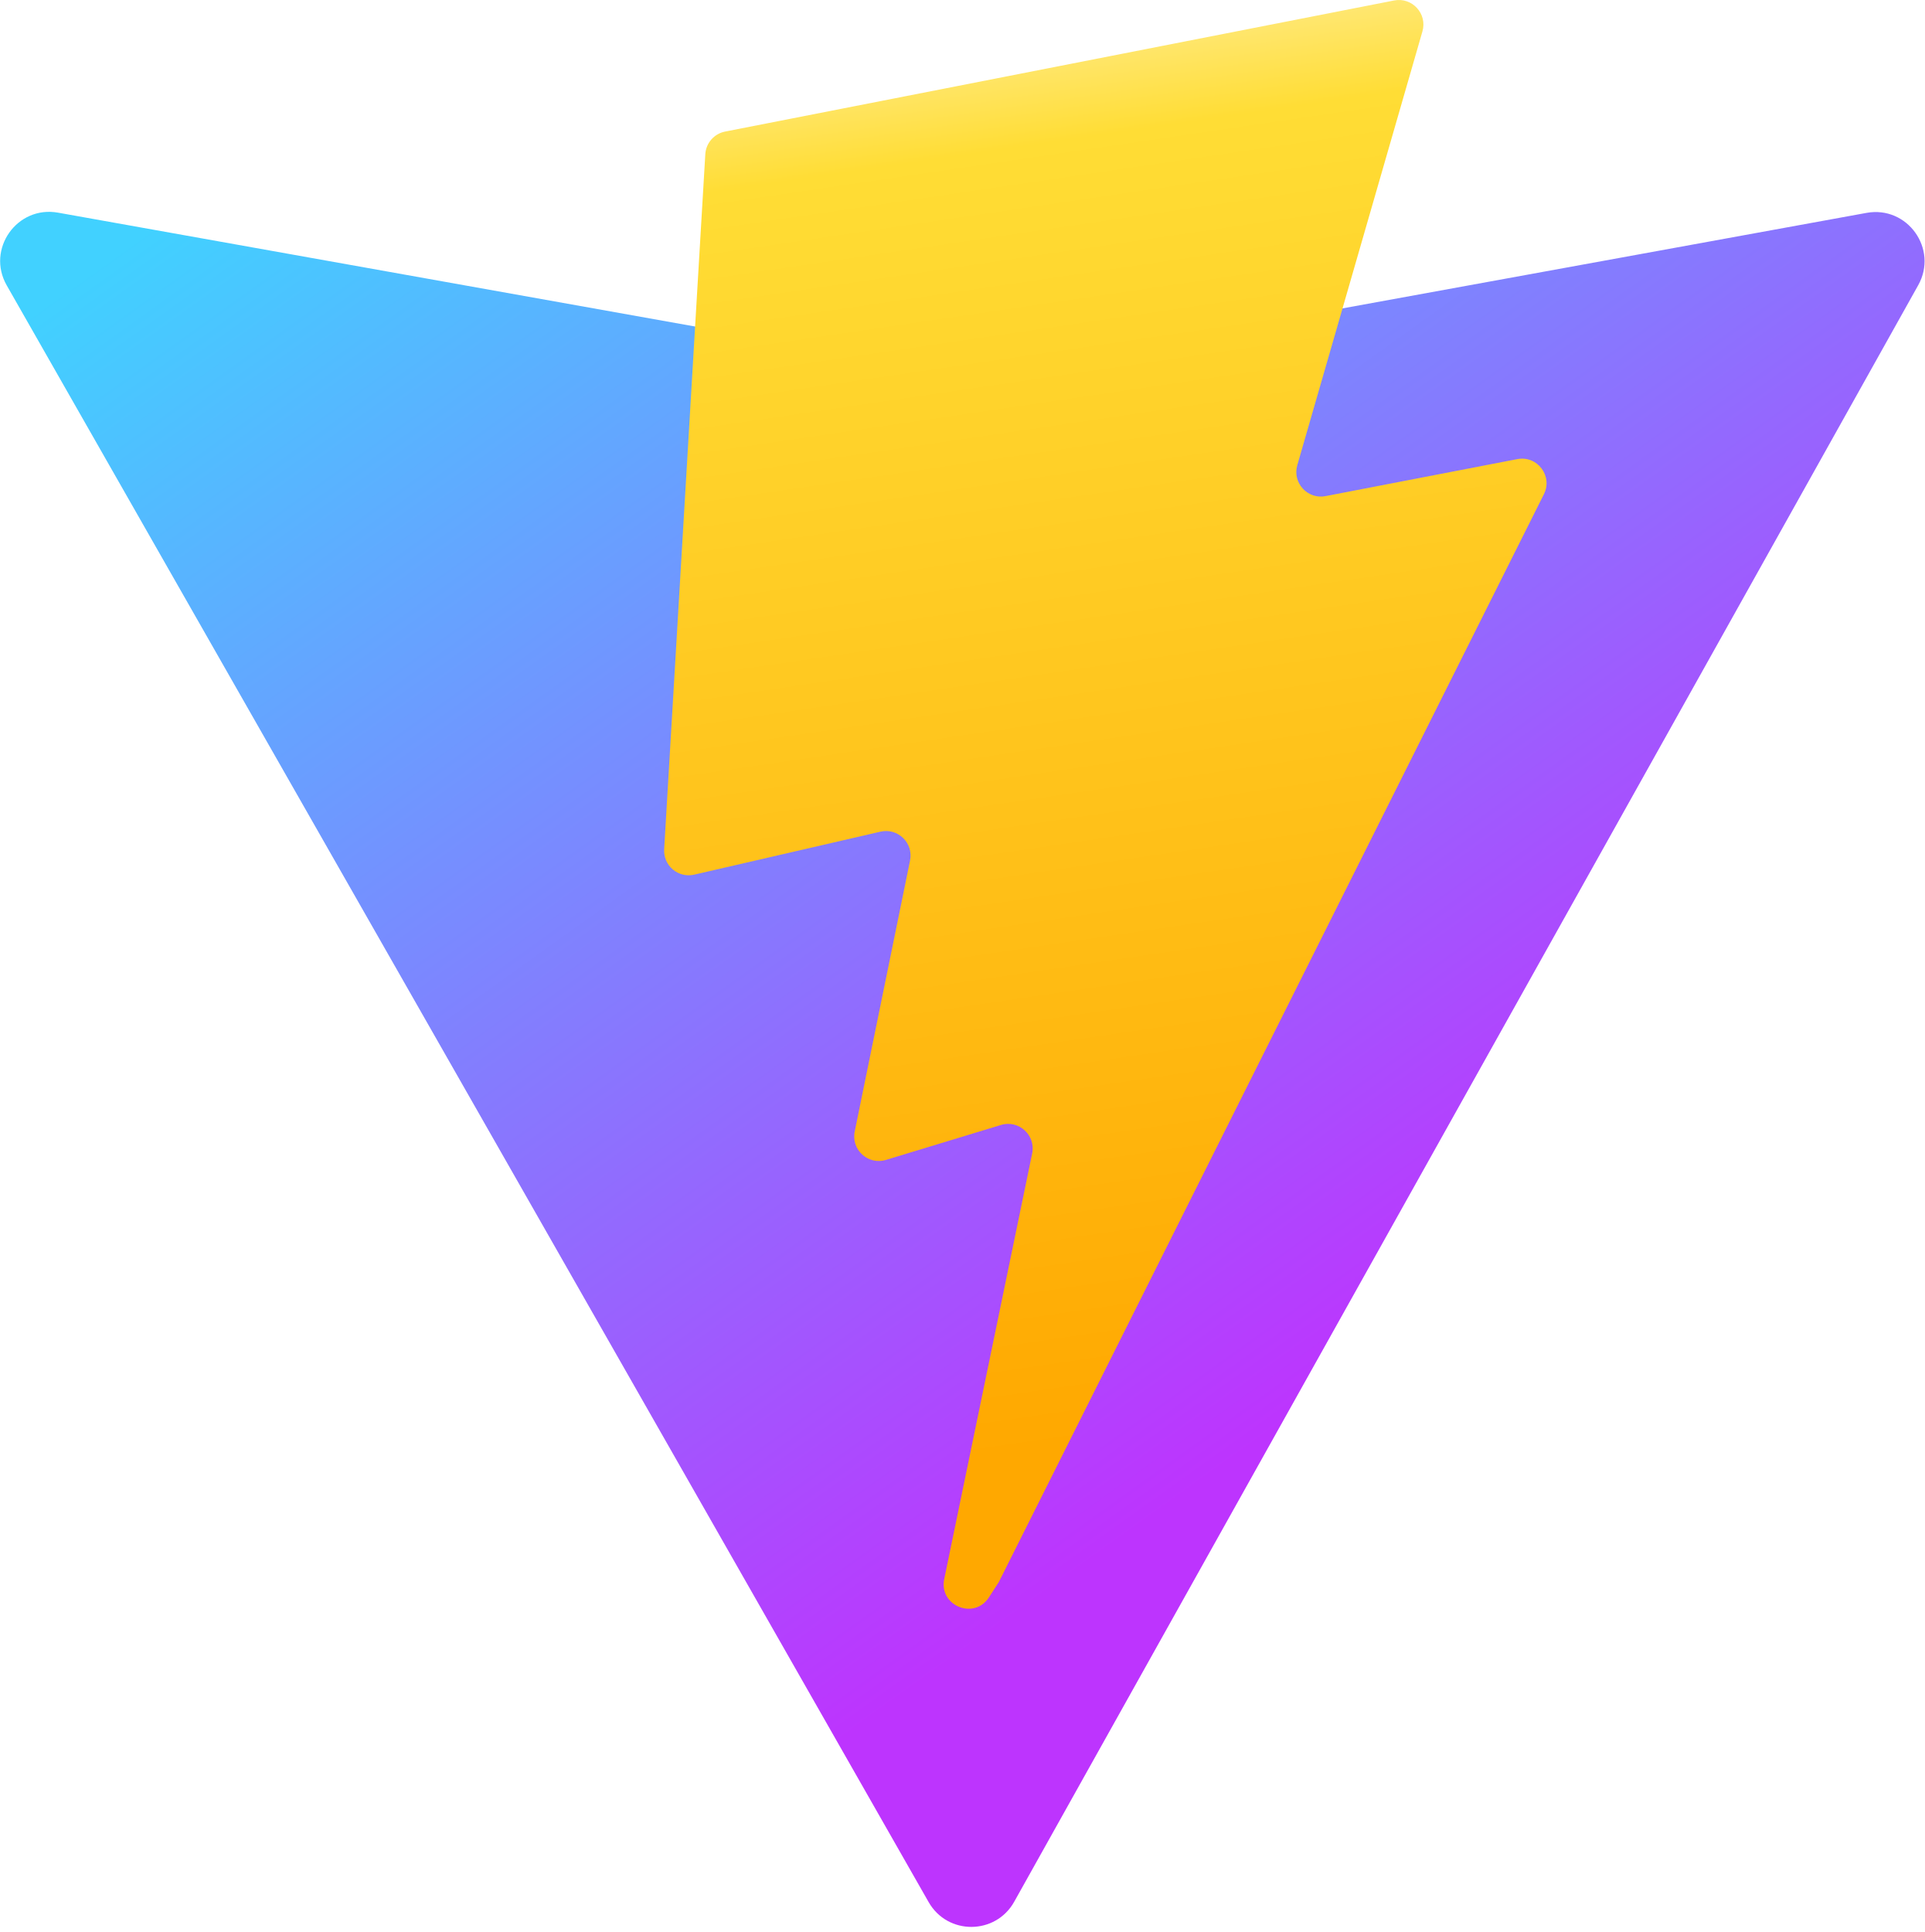
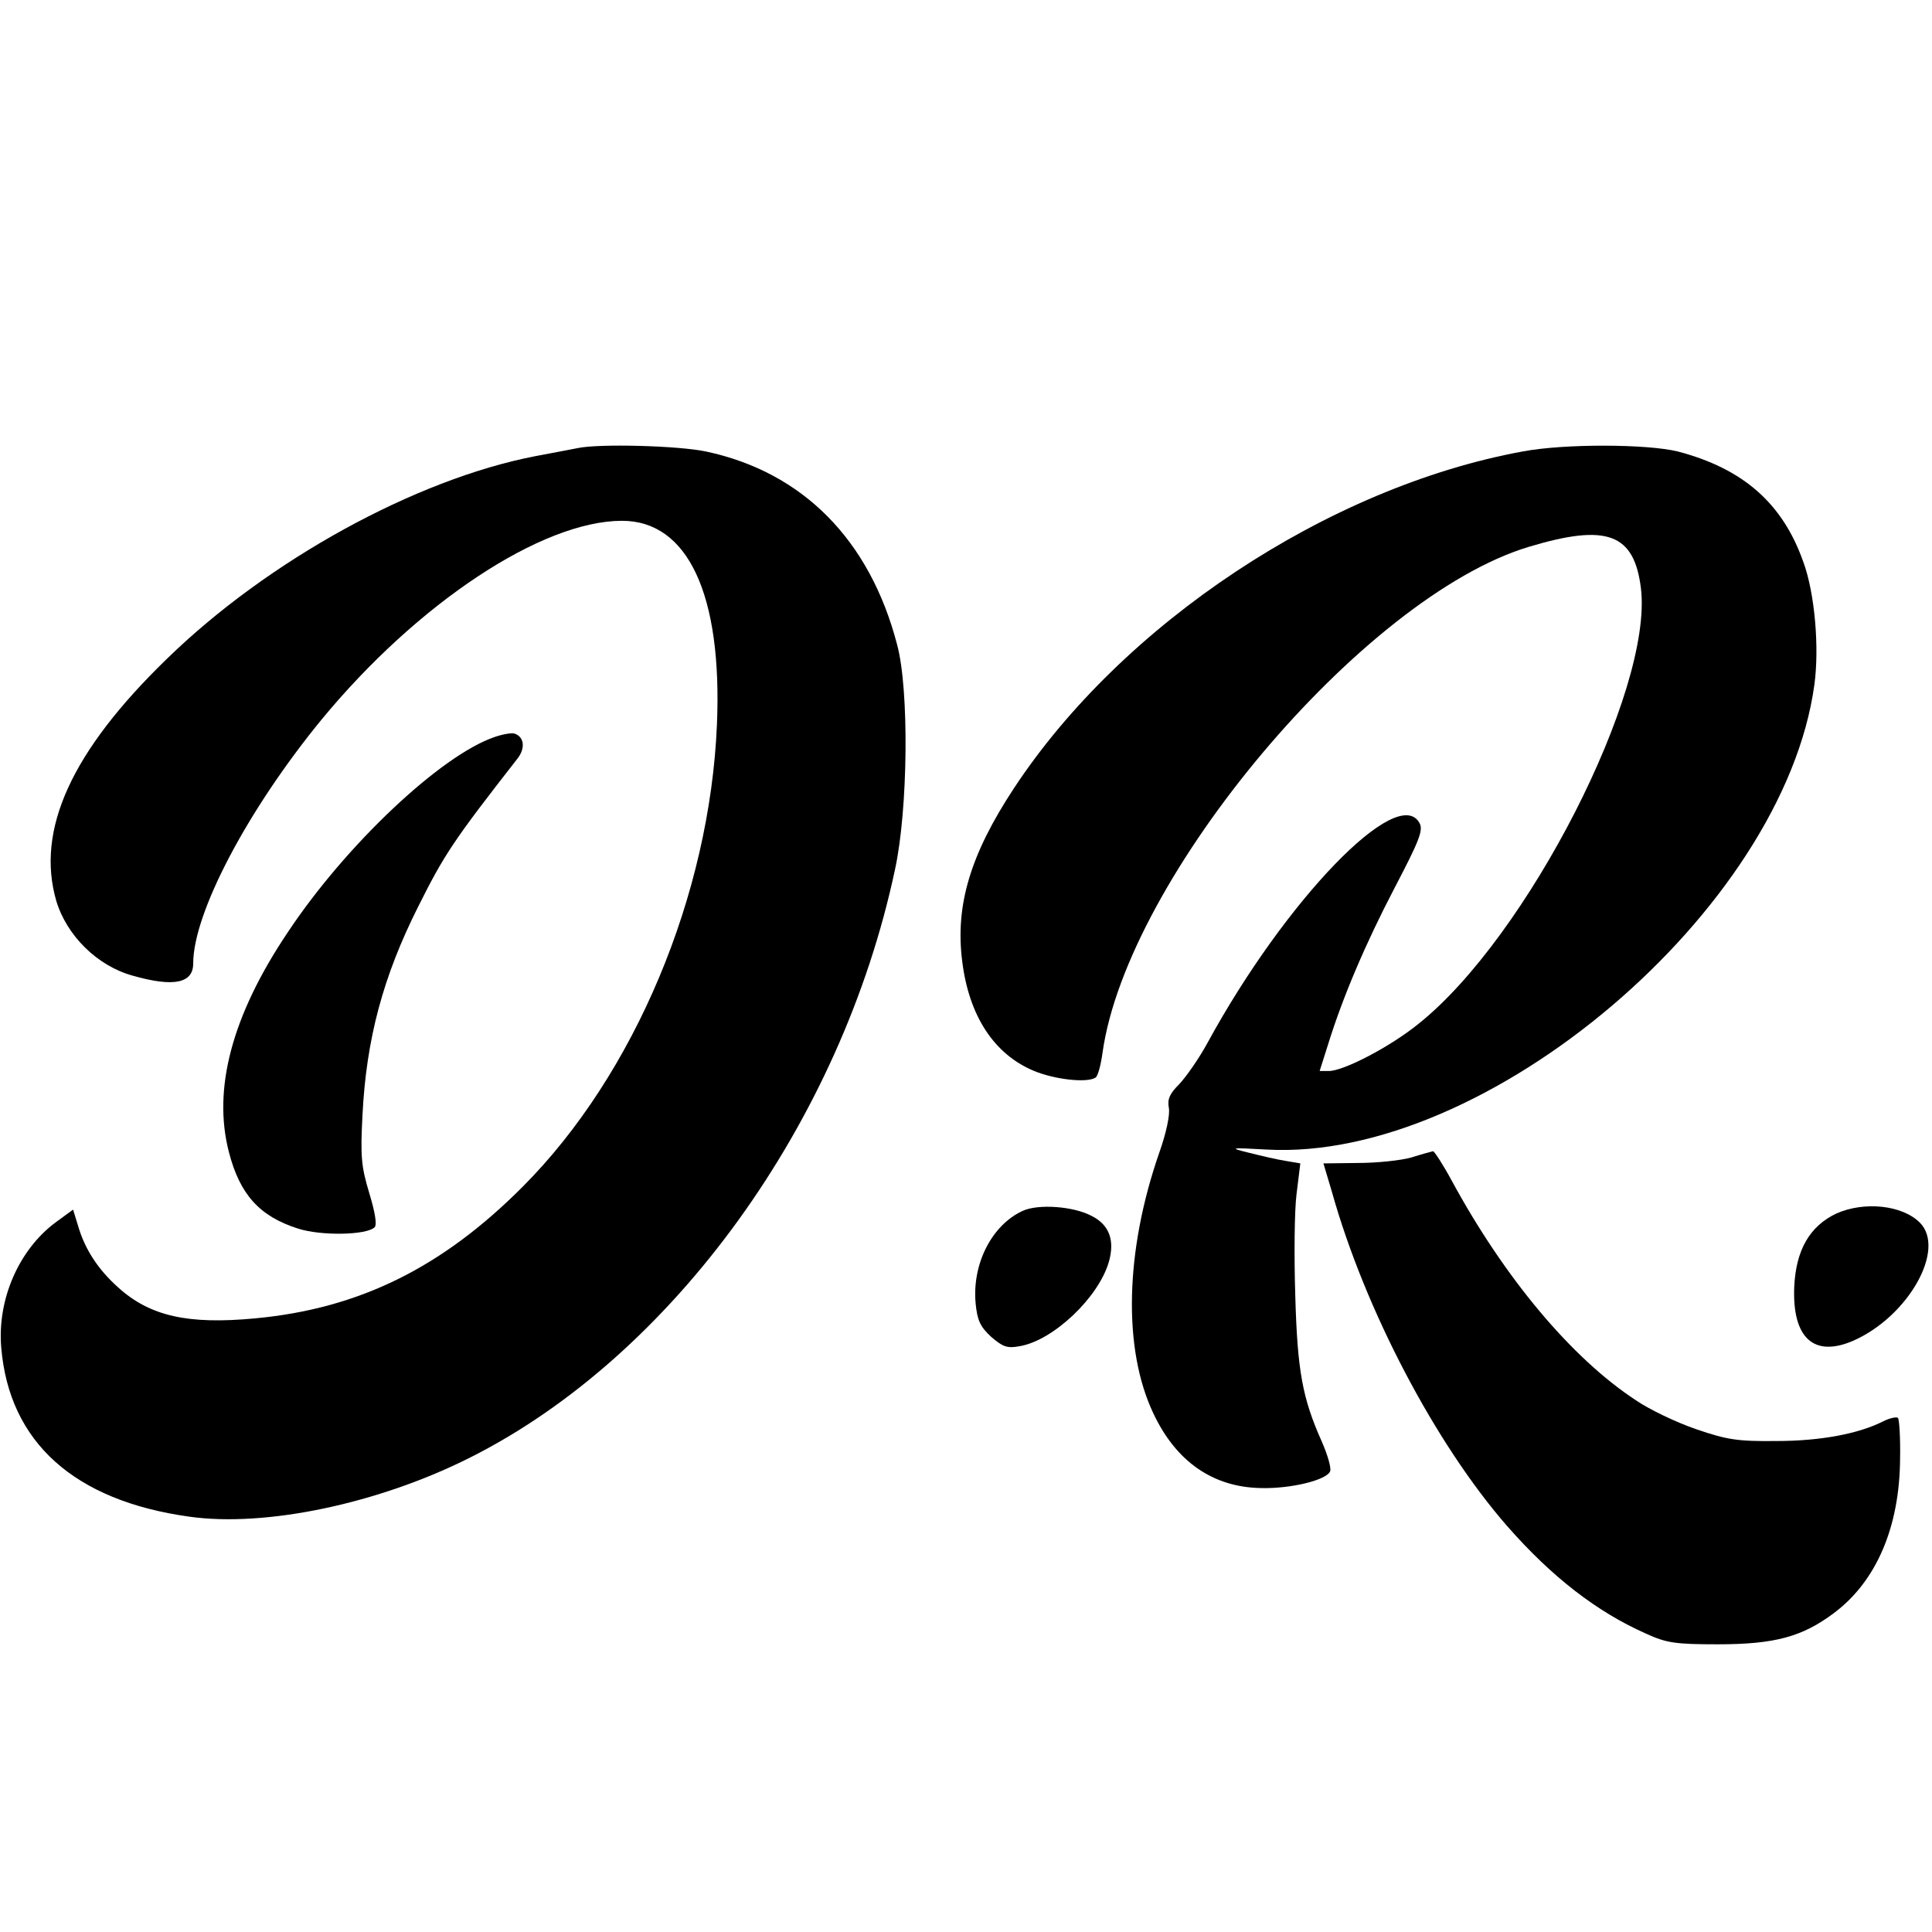
- <svg xmlns="http://www.w3.org/2000/svg" aria-hidden="true" role="img" class="iconify iconify--logos" width="31.88" height="32" preserveAspectRatio="xMidYMid meet" viewBox="0 0 256 257">
-   <defs>
-     <linearGradient id="IconifyId1813088fe1fbc01fb466" x1="-.828%" x2="57.636%" y1="7.652%" y2="78.411%">
-       <stop offset="0%" stop-color="#41D1FF" />
-       <stop offset="100%" stop-color="#BD34FE" />
-     </linearGradient>
-     <linearGradient id="IconifyId1813088fe1fbc01fb467" x1="43.376%" x2="50.316%" y1="2.242%" y2="89.03%">
-       <stop offset="0%" stop-color="#FFEA83" />
-       <stop offset="8.333%" stop-color="#FFDD35" />
-       <stop offset="100%" stop-color="#FFA800" />
-     </linearGradient>
-   </defs>
-   <path fill="url(#IconifyId1813088fe1fbc01fb466)" d="M255.153 37.938L134.897 252.976c-2.483 4.44-8.862 4.466-11.382.048L.875 37.958c-2.746-4.814 1.371-10.646 6.827-9.67l120.385 21.517a6.537 6.537 0 0 0 2.322-.004l117.867-21.483c5.438-.991 9.574 4.796 6.877 9.62Z" />
-   <path fill="url(#IconifyId1813088fe1fbc01fb467)" d="M185.432.063L96.44 17.501a3.268 3.268 0 0 0-2.634 3.014l-5.474 92.456a3.268 3.268 0 0 0 3.997 3.378l24.777-5.718c2.318-.535 4.413 1.507 3.936 3.838l-7.361 36.047c-.495 2.426 1.782 4.5 4.151 3.78l15.304-4.649c2.372-.72 4.652 1.36 4.15 3.788l-11.698 56.621c-.732 3.542 3.979 5.473 5.943 2.437l1.313-2.028l72.516-144.72c1.215-2.423-.88-5.186-3.54-4.672l-25.505 4.922c-2.396.462-4.435-1.77-3.759-4.114l16.646-57.705c.677-2.35-1.37-4.583-3.769-4.113Z" />
+ <svg xmlns="http://www.w3.org/2000/svg" version="1.0" width="460pt" height="460pt" viewBox="0 0 460 460" preserveAspectRatio="xMidYMid meet">
+   <g transform="translate(0,460) scale(0.1,-0.1)" fill="#000000" stroke="none">
+     <path d="M1375 3533 c-11 -2 -56 -11 -100 -19 -285 -55 -637 -248 -878 -483 -227 -220 -312 -407 -263 -576 25 -83 98 -155 182 -178 98 -28 144 -18 144 29 0 120 129 365 305 580 229 278 525 474 716 474 157 0 239 -176 226 -485 -17 -406 -196 -833 -462 -1100 -192 -193 -390 -291 -638 -314 -159 -15 -250 5 -326 74 -48 43 -79 91 -95 146 l-12 39 -41 -30 c-88 -65 -140 -184 -130 -299 19 -225 174 -364 447 -402 182 -26 452 31 670 141 481 242 883 797 1011 1400 31 142 34 428 5 535 -65 250 -225 411 -455 460 -66 14 -256 19 -306 8z" />
+     <path d="M3625 3525 c-463 -85 -953 -410 -1211 -802 -104 -158 -140 -279 -123 -412 16 -129 75 -220 169 -260 49 -21 127 -30 148 -17 6 3 13 30 17 59 58 417 620 1086 1015 1205 186 56 251 32 267 -99 29 -244 -271 -831 -530 -1037 -68 -55 -178 -112 -213 -112 l-22 0 20 63 c35 113 89 240 159 374 58 111 68 136 59 153 -51 95 -319 -182 -505 -523 -20 -37 -51 -81 -67 -98 -23 -23 -29 -36 -25 -57 3 -16 -6 -59 -23 -107 -81 -233 -87 -466 -14 -620 54 -115 142 -176 256 -178 71 -2 157 19 165 40 3 8 -6 39 -20 71 -46 103 -58 168 -63 347 -3 94 -2 203 3 242 l9 73 -35 6 c-20 3 -58 12 -86 19 -49 12 -48 13 40 8 524 -30 1232 571 1305 1107 12 88 1 217 -26 291 -49 140 -143 223 -299 264 -73 18 -270 19 -370 0z" />
+     <path d="M1177 2845 c-128 -44 -354 -257 -492 -465 -133 -198 -179 -373 -140 -523 26 -101 73 -153 164 -182 55 -18 164 -16 183 3 6 6 1 36 -13 82 -19 63 -21 87 -16 184 9 182 49 331 133 498 62 124 84 157 237 353 18 24 15 50 -7 58 -6 3 -29 -1 -49 -8z" />
+     <path d="M3360 1844 c-25 -7 -82 -13 -127 -13 l-82 -1 20 -67 c79 -282 247 -601 417 -796 106 -121 214 -205 332 -257 48 -22 70 -25 170 -25 136 0 201 18 276 74 102 76 157 206 158 368 1 50 -2 94 -5 97 -3 3 -19 0 -35 -8 -59 -30 -150 -47 -255 -47 -92 -1 -117 3 -190 28 -47 16 -112 47 -144 69 -154 101 -313 292 -438 522 -21 39 -42 71 -45 71 -4 -1 -27 -7 -52 -15z" />
+     <path d="M2435 1717 c-74 -34 -121 -127 -112 -221 4 -40 11 -55 37 -79 28 -24 38 -28 69 -22 79 14 186 115 211 200 15 52 1 89 -41 110 -43 23 -127 29 -164 12z" />
+     <path d="M4373 1711 c-64 -30 -97 -87 -101 -175 -5 -122 47 -169 141 -128 131 58 221 218 158 281 -42 42 -132 51 -198 22z" />
+   </g>
</svg>
